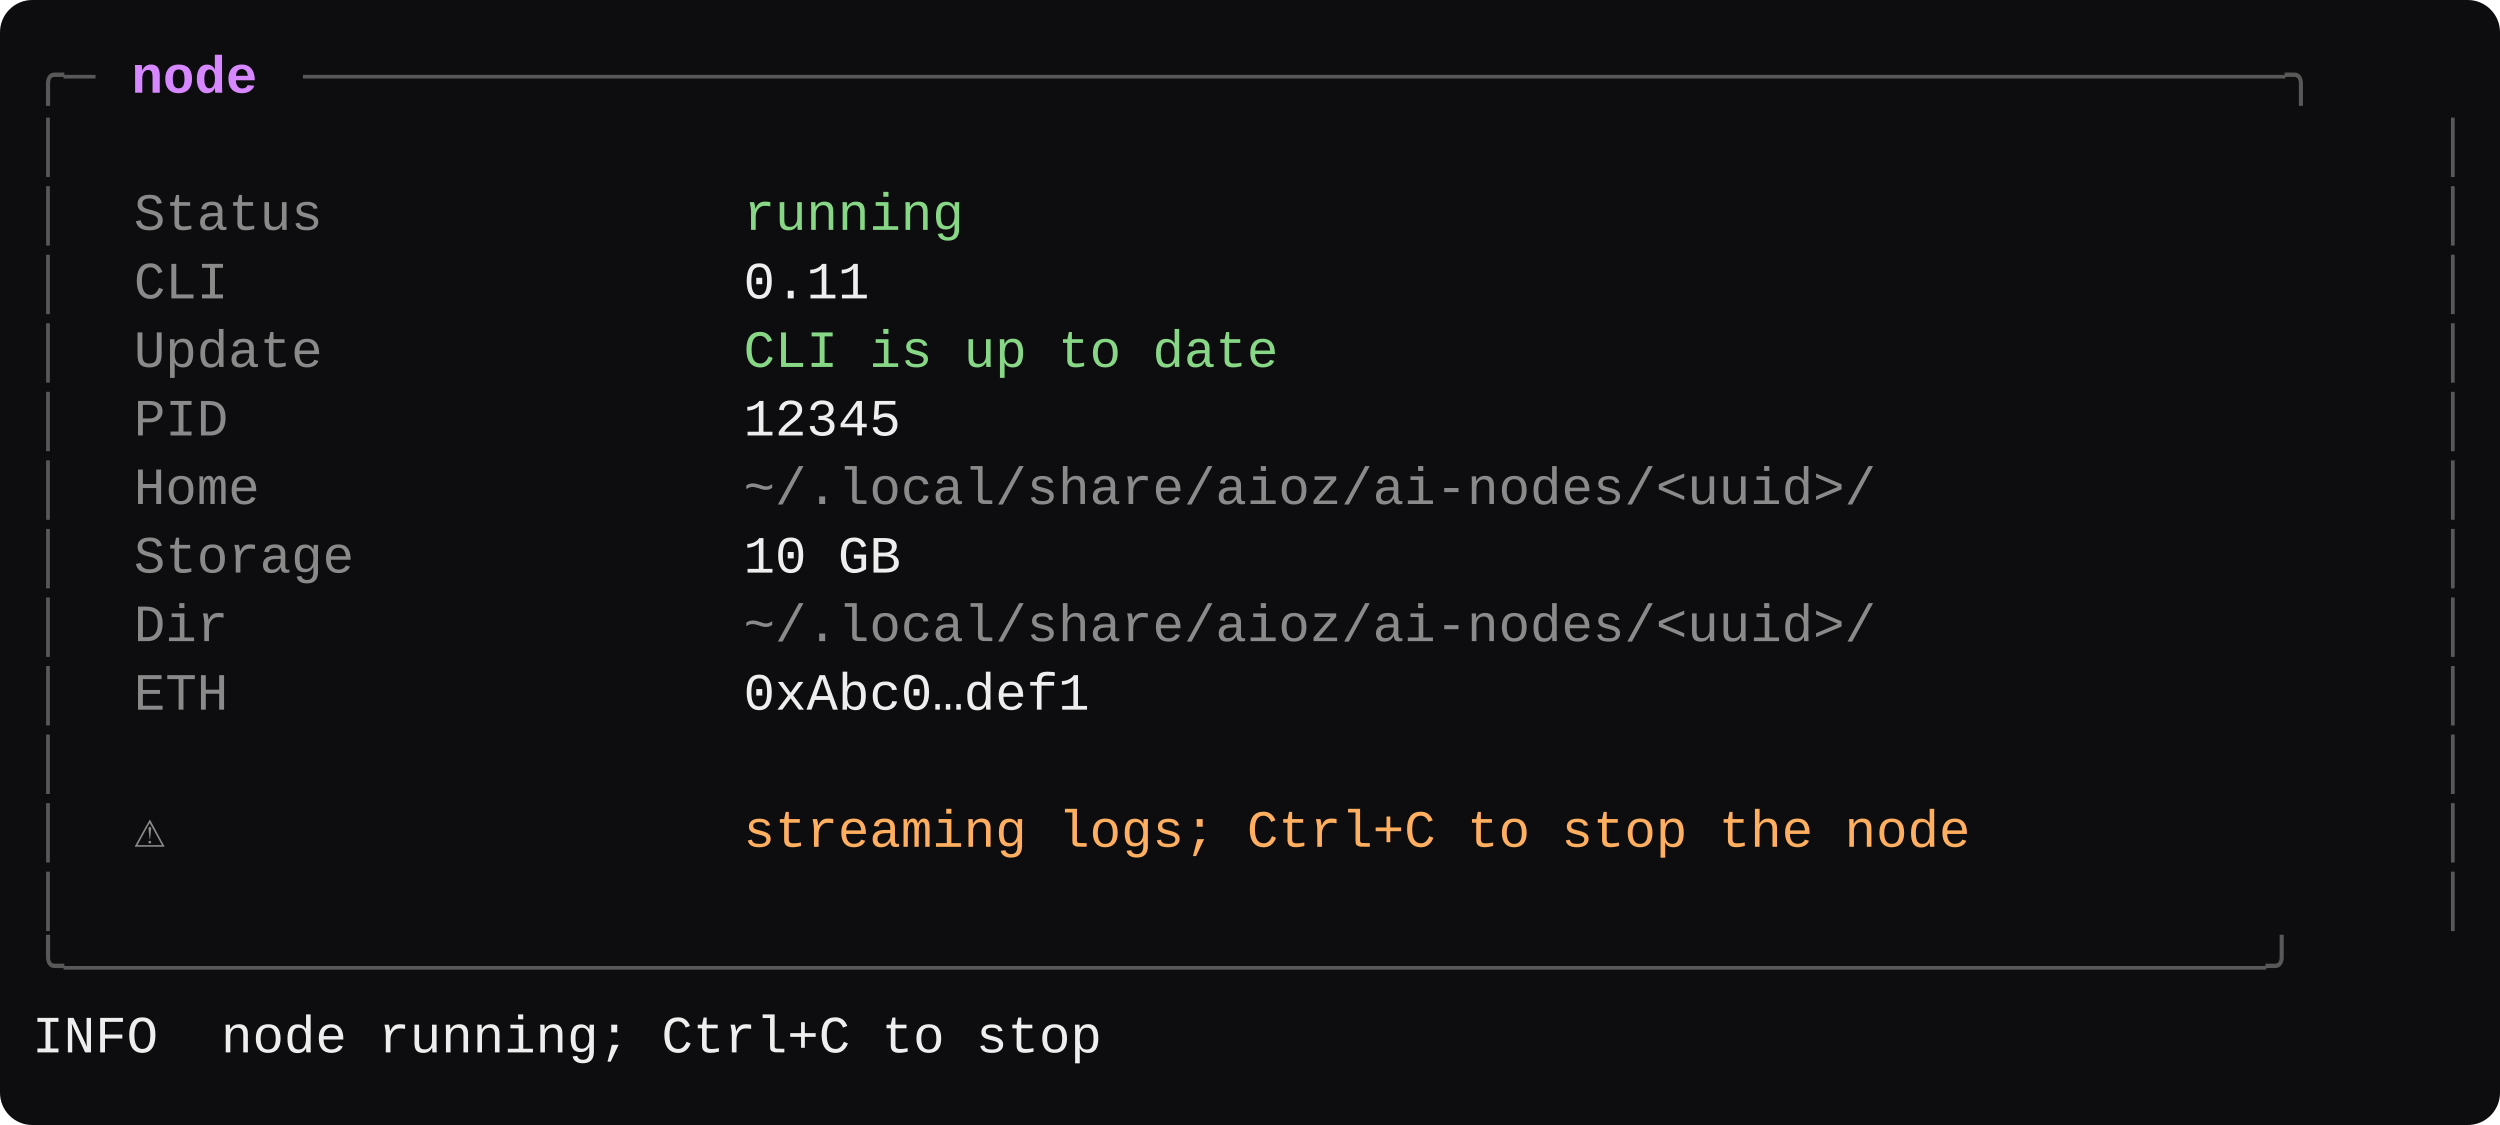
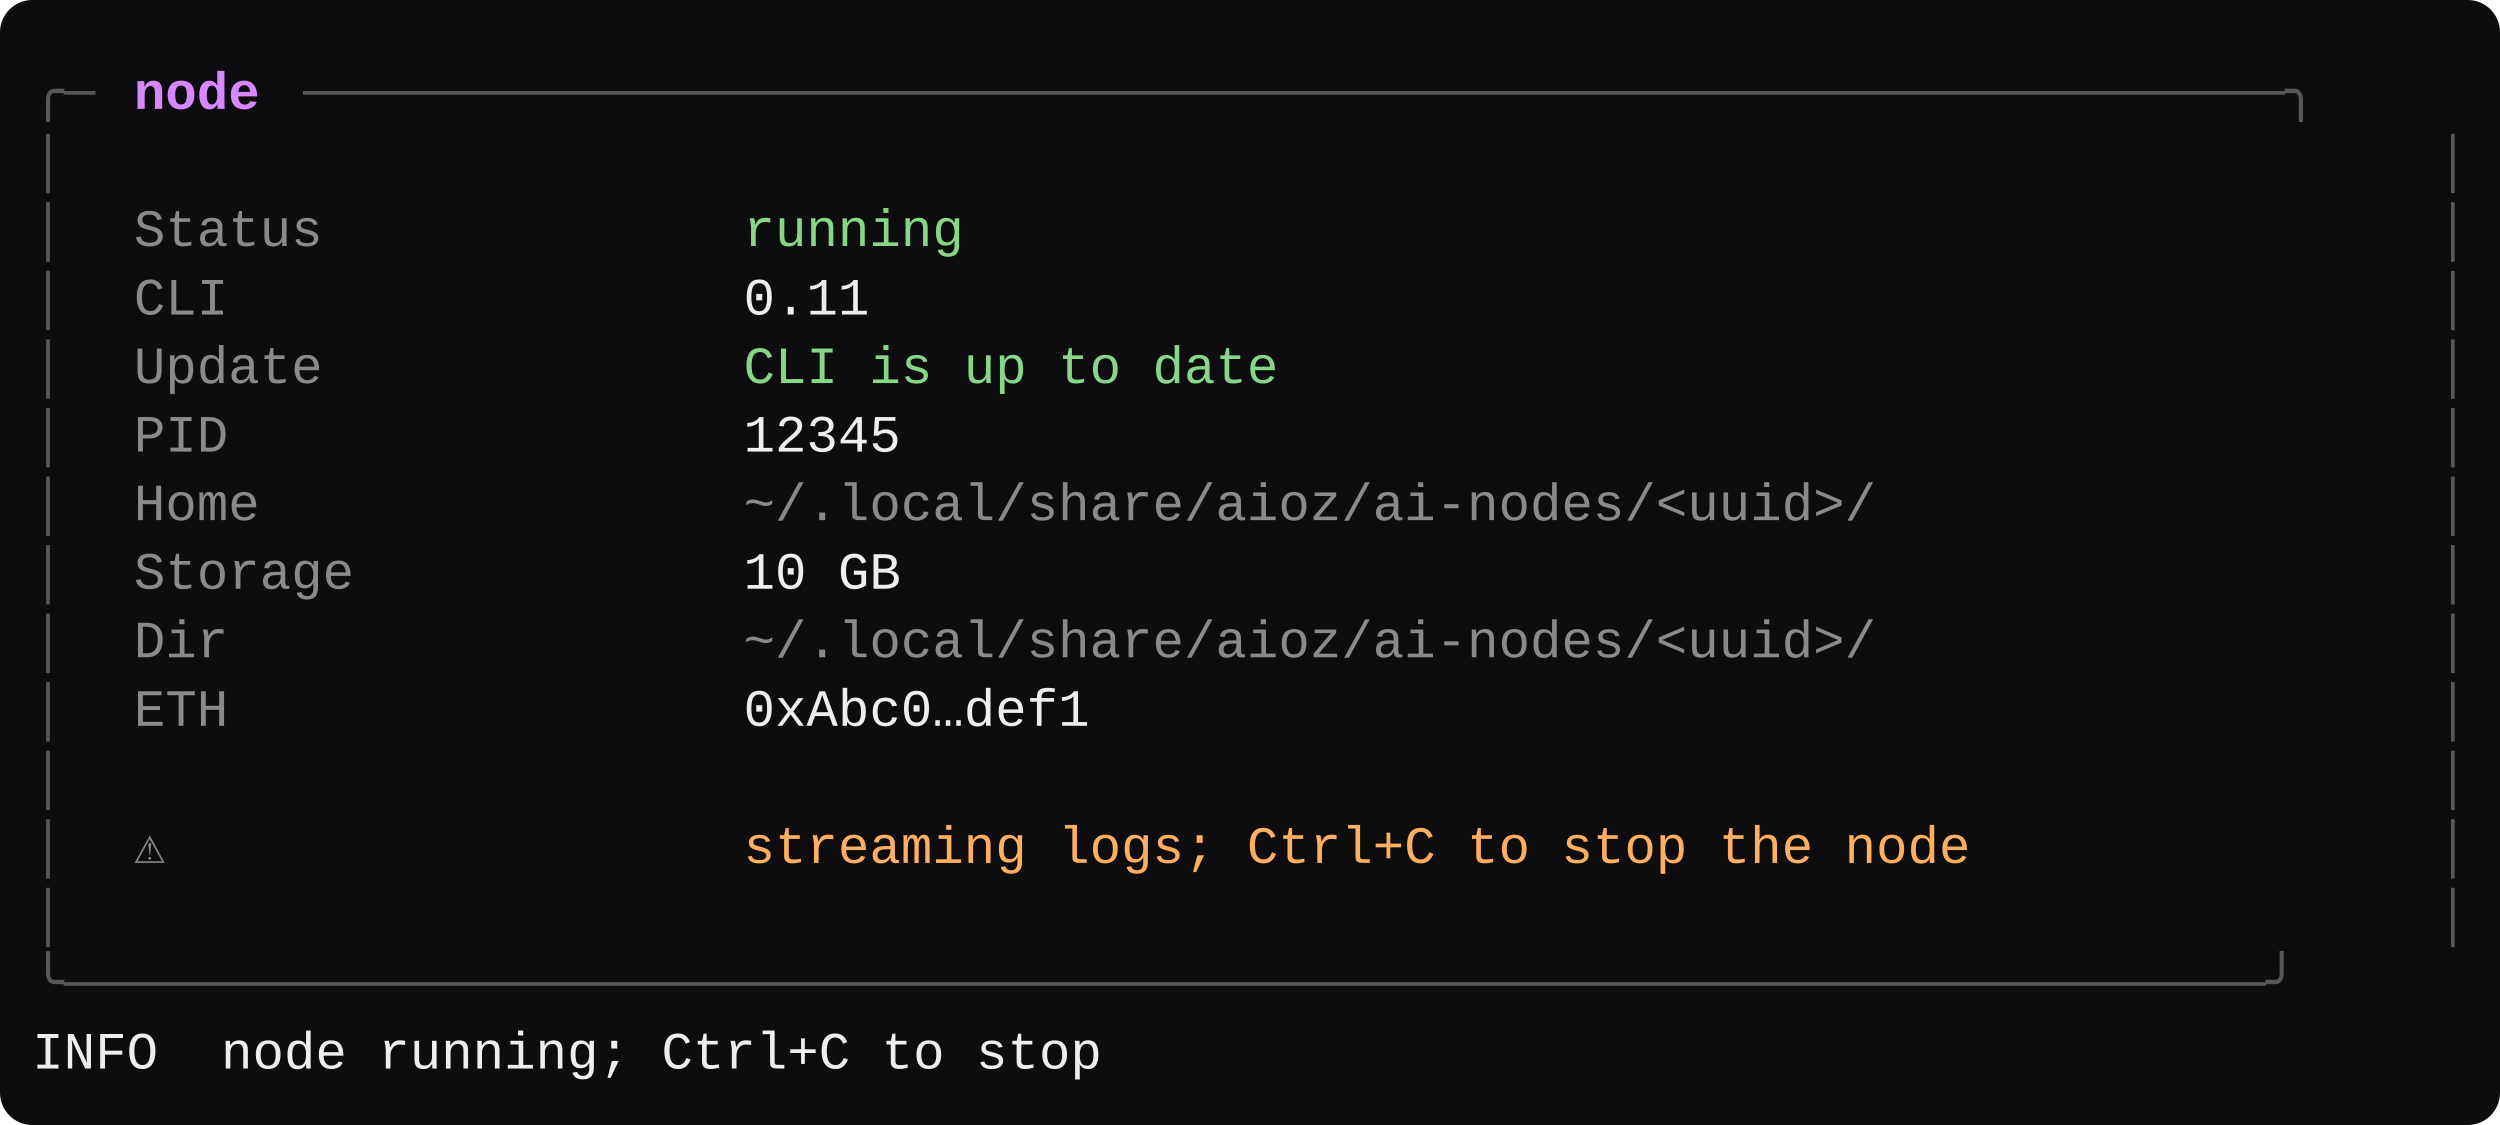
<svg xmlns="http://www.w3.org/2000/svg" width="620" height="279" viewBox="0 0 620 279" role="img" aria-label="start">
  <rect width="100%" height="100%" rx="8" fill="#0D0D0F" />
  <text xml:space="preserve" font-family="ui-monospace, SFMono-Regular, Menlo, Monaco, Consolas, Liberation Mono, monospace" font-size="13" letter-spacing="0">
-     <tspan x="8.0" y="23" fill="#585858">╭─</tspan>
-     <tspan x="24.8" y="23" fill="#D787FF" font-weight="700"> node </tspan>
-     <tspan x="75.2" y="23" fill="#585858">───────────────────────────────────────────────────────────────╮</tspan>
-     <tspan x="8.0" y="40" fill="#585858">│</tspan>
-     <tspan x="16.4" y="40" fill="#EEEEEE">                                                                      </tspan>
-     <tspan x="604.4" y="40" fill="#585858">│</tspan>
-     <tspan x="8.0" y="57" fill="#585858">│</tspan>
-     <tspan x="16.4" y="57" fill="#EEEEEE">  </tspan>
-     <tspan x="33.2" y="57" fill="#8A8A8A">Status          </tspan>
-     <tspan x="167.6" y="57" fill="#EEEEEE">  </tspan>
-     <tspan x="184.4" y="57" fill="#87D787">running</tspan>
-     <tspan x="243.2" y="57" fill="#EEEEEE">                                           </tspan>
-     <tspan x="604.4" y="57" fill="#585858">│</tspan>
-     <tspan x="8.0" y="74" fill="#585858">│</tspan>
-     <tspan x="16.4" y="74" fill="#EEEEEE">  </tspan>
-     <tspan x="33.2" y="74" fill="#8A8A8A">CLI             </tspan>
-     <tspan x="167.6" y="74" fill="#EEEEEE">  </tspan>
-     <tspan x="184.4" y="74" fill="#EEEEEE">0.11</tspan>
-     <tspan x="218.0" y="74" fill="#EEEEEE">                                              </tspan>
-     <tspan x="604.4" y="74" fill="#585858">│</tspan>
-     <tspan x="8.0" y="91" fill="#585858">│</tspan>
-     <tspan x="16.4" y="91" fill="#EEEEEE">  </tspan>
-     <tspan x="33.2" y="91" fill="#8A8A8A">Update          </tspan>
-     <tspan x="167.6" y="91" fill="#EEEEEE">  </tspan>
-     <tspan x="184.4" y="91" fill="#87D787">CLI is up to date</tspan>
-     <tspan x="327.2" y="91" fill="#EEEEEE">                                 </tspan>
-     <tspan x="604.4" y="91" fill="#585858">│</tspan>
-     <tspan x="8.0" y="108" fill="#585858">│</tspan>
-     <tspan x="16.4" y="108" fill="#EEEEEE">  </tspan>
-     <tspan x="33.2" y="108" fill="#8A8A8A">PID             </tspan>
-     <tspan x="167.6" y="108" fill="#EEEEEE">  </tspan>
-     <tspan x="184.4" y="108" fill="#EEEEEE">12345</tspan>
-     <tspan x="226.4" y="108" fill="#EEEEEE">                                             </tspan>
-     <tspan x="604.4" y="108" fill="#585858">│</tspan>
-     <tspan x="8.0" y="125" fill="#585858">│</tspan>
-     <tspan x="16.4" y="125" fill="#EEEEEE">  </tspan>
-     <tspan x="33.2" y="125" fill="#8A8A8A">Home            </tspan>
-     <tspan x="167.6" y="125" fill="#EEEEEE">  </tspan>
-     <tspan x="184.4" y="125" fill="#8A8A8A">~/.local/share/aioz/ai-nodes/&lt;uuid&gt;/</tspan>
-     <tspan x="486.8" y="125" fill="#EEEEEE">              </tspan>
-     <tspan x="604.4" y="125" fill="#585858">│</tspan>
-     <tspan x="8.0" y="142" fill="#585858">│</tspan>
-     <tspan x="16.4" y="142" fill="#EEEEEE">  </tspan>
-     <tspan x="33.2" y="142" fill="#8A8A8A">Storage         </tspan>
-     <tspan x="167.6" y="142" fill="#EEEEEE">  </tspan>
-     <tspan x="184.4" y="142" fill="#EEEEEE">10 GB</tspan>
-     <tspan x="226.4" y="142" fill="#EEEEEE">                                             </tspan>
-     <tspan x="604.4" y="142" fill="#585858">│</tspan>
-     <tspan x="8.0" y="159" fill="#585858">│</tspan>
-     <tspan x="16.4" y="159" fill="#EEEEEE">  </tspan>
-     <tspan x="33.2" y="159" fill="#8A8A8A">Dir             </tspan>
-     <tspan x="167.6" y="159" fill="#EEEEEE">  </tspan>
-     <tspan x="184.4" y="159" fill="#8A8A8A">~/.local/share/aioz/ai-nodes/&lt;uuid&gt;/</tspan>
-     <tspan x="486.8" y="159" fill="#EEEEEE">              </tspan>
-     <tspan x="604.4" y="159" fill="#585858">│</tspan>
-     <tspan x="8.0" y="176" fill="#585858">│</tspan>
-     <tspan x="16.4" y="176" fill="#EEEEEE">  </tspan>
-     <tspan x="33.2" y="176" fill="#8A8A8A">ETH             </tspan>
-     <tspan x="167.6" y="176" fill="#EEEEEE">  </tspan>
-     <tspan x="184.4" y="176" fill="#EEEEEE">0xAbc0…def1</tspan>
-     <tspan x="276.8" y="176" fill="#EEEEEE">                                       </tspan>
-     <tspan x="604.4" y="176" fill="#585858">│</tspan>
-     <tspan x="8.0" y="193" fill="#585858">│</tspan>
-     <tspan x="16.4" y="193" fill="#EEEEEE">                                                                      </tspan>
-     <tspan x="604.4" y="193" fill="#585858">│</tspan>
-     <tspan x="8.0" y="210" fill="#585858">│</tspan>
-     <tspan x="16.4" y="210" fill="#EEEEEE">  </tspan>
-     <tspan x="33.2" y="210" fill="#8A8A8A">⚠               </tspan>
-     <tspan x="167.6" y="210" fill="#EEEEEE">  </tspan>
-     <tspan x="184.4" y="210" fill="#FFAF5F">streaming logs; Ctrl+C to stop the node</tspan>
-     <tspan x="512.0" y="210" fill="#EEEEEE">           </tspan>
-     <tspan x="604.4" y="210" fill="#585858">│</tspan>
-     <tspan x="8.0" y="227" fill="#585858">│</tspan>
-     <tspan x="16.4" y="227" fill="#EEEEEE">                                                                      </tspan>
-     <tspan x="604.4" y="227" fill="#585858">│</tspan>
-     <tspan x="8.0" y="244" fill="#585858">╰──────────────────────────────────────────────────────────────────────╯</tspan>
-     <tspan x="8.0" y="261" fill="#EEEEEE">INFO  node running; Ctrl+C to stop</tspan>
+     <tspan x="8.0" y="27" fill="#585858">╭─</tspan>
+     <tspan x="24.8" y="27" fill="#EEEEEE"> </tspan>
+     <tspan x="33.2" y="27" fill="#D787FF" font-weight="700">node</tspan>
+     <tspan x="66.8" y="27" fill="#EEEEEE"> </tspan>
+     <tspan x="75.2" y="27" fill="#585858">───────────────────────────────────────────────────────────────╮</tspan>
+     <tspan x="8.0" y="44" fill="#585858">│</tspan>
+     <tspan x="16.4" y="44" fill="#EEEEEE">                                                                      </tspan>
+     <tspan x="604.4" y="44" fill="#585858">│</tspan>
+     <tspan x="8.0" y="61" fill="#585858">│</tspan>
+     <tspan x="16.4" y="61" fill="#EEEEEE">  </tspan>
+     <tspan x="33.2" y="61" fill="#8A8A8A">Status          </tspan>
+     <tspan x="167.6" y="61" fill="#EEEEEE">  </tspan>
+     <tspan x="184.4" y="61" fill="#87D787">running</tspan>
+     <tspan x="243.2" y="61" fill="#EEEEEE">                                           </tspan>
+     <tspan x="604.4" y="61" fill="#585858">│</tspan>
+     <tspan x="8.0" y="78" fill="#585858">│</tspan>
+     <tspan x="16.4" y="78" fill="#EEEEEE">  </tspan>
+     <tspan x="33.2" y="78" fill="#8A8A8A">CLI             </tspan>
+     <tspan x="167.6" y="78" fill="#EEEEEE">  </tspan>
+     <tspan x="184.4" y="78" fill="#EEEEEE">0.11</tspan>
+     <tspan x="218.0" y="78" fill="#EEEEEE">                                              </tspan>
+     <tspan x="604.4" y="78" fill="#585858">│</tspan>
+     <tspan x="8.0" y="95" fill="#585858">│</tspan>
+     <tspan x="16.4" y="95" fill="#EEEEEE">  </tspan>
+     <tspan x="33.2" y="95" fill="#8A8A8A">Update          </tspan>
+     <tspan x="167.6" y="95" fill="#EEEEEE">  </tspan>
+     <tspan x="184.4" y="95" fill="#87D787">CLI is up to date</tspan>
+     <tspan x="327.2" y="95" fill="#EEEEEE">                                 </tspan>
+     <tspan x="604.4" y="95" fill="#585858">│</tspan>
+     <tspan x="8.0" y="112" fill="#585858">│</tspan>
+     <tspan x="16.4" y="112" fill="#EEEEEE">  </tspan>
+     <tspan x="33.2" y="112" fill="#8A8A8A">PID             </tspan>
+     <tspan x="167.6" y="112" fill="#EEEEEE">  </tspan>
+     <tspan x="184.4" y="112" fill="#EEEEEE">12345</tspan>
+     <tspan x="226.4" y="112" fill="#EEEEEE">                                             </tspan>
+     <tspan x="604.4" y="112" fill="#585858">│</tspan>
+     <tspan x="8.0" y="129" fill="#585858">│</tspan>
+     <tspan x="16.4" y="129" fill="#EEEEEE">  </tspan>
+     <tspan x="33.2" y="129" fill="#8A8A8A">Home            </tspan>
+     <tspan x="167.6" y="129" fill="#EEEEEE">  </tspan>
+     <tspan x="184.4" y="129" fill="#8A8A8A">~/.local/share/aioz/ai-nodes/&lt;uuid&gt;/</tspan>
+     <tspan x="486.8" y="129" fill="#EEEEEE">              </tspan>
+     <tspan x="604.4" y="129" fill="#585858">│</tspan>
+     <tspan x="8.0" y="146" fill="#585858">│</tspan>
+     <tspan x="16.4" y="146" fill="#EEEEEE">  </tspan>
+     <tspan x="33.2" y="146" fill="#8A8A8A">Storage         </tspan>
+     <tspan x="167.6" y="146" fill="#EEEEEE">  </tspan>
+     <tspan x="184.4" y="146" fill="#EEEEEE">10 GB</tspan>
+     <tspan x="226.4" y="146" fill="#EEEEEE">                                             </tspan>
+     <tspan x="604.4" y="146" fill="#585858">│</tspan>
+     <tspan x="8.0" y="163" fill="#585858">│</tspan>
+     <tspan x="16.4" y="163" fill="#EEEEEE">  </tspan>
+     <tspan x="33.2" y="163" fill="#8A8A8A">Dir             </tspan>
+     <tspan x="167.6" y="163" fill="#EEEEEE">  </tspan>
+     <tspan x="184.4" y="163" fill="#8A8A8A">~/.local/share/aioz/ai-nodes/&lt;uuid&gt;/</tspan>
+     <tspan x="486.8" y="163" fill="#EEEEEE">              </tspan>
+     <tspan x="604.4" y="163" fill="#585858">│</tspan>
+     <tspan x="8.0" y="180" fill="#585858">│</tspan>
+     <tspan x="16.4" y="180" fill="#EEEEEE">  </tspan>
+     <tspan x="33.2" y="180" fill="#8A8A8A">ETH             </tspan>
+     <tspan x="167.6" y="180" fill="#EEEEEE">  </tspan>
+     <tspan x="184.4" y="180" fill="#EEEEEE">0xAbc0…def1</tspan>
+     <tspan x="276.8" y="180" fill="#EEEEEE">                                       </tspan>
+     <tspan x="604.4" y="180" fill="#585858">│</tspan>
+     <tspan x="8.0" y="197" fill="#585858">│</tspan>
+     <tspan x="16.4" y="197" fill="#EEEEEE">                                                                      </tspan>
+     <tspan x="604.4" y="197" fill="#585858">│</tspan>
+     <tspan x="8.0" y="214" fill="#585858">│</tspan>
+     <tspan x="16.4" y="214" fill="#EEEEEE">  </tspan>
+     <tspan x="33.2" y="214" fill="#8A8A8A">⚠               </tspan>
+     <tspan x="167.6" y="214" fill="#EEEEEE">  </tspan>
+     <tspan x="184.4" y="214" fill="#FFAF5F">streaming logs; Ctrl+C to stop the node</tspan>
+     <tspan x="512.0" y="214" fill="#EEEEEE">           </tspan>
+     <tspan x="604.4" y="214" fill="#585858">│</tspan>
+     <tspan x="8.0" y="231" fill="#585858">│</tspan>
+     <tspan x="16.4" y="231" fill="#EEEEEE">                                                                      </tspan>
+     <tspan x="604.4" y="231" fill="#585858">│</tspan>
+     <tspan x="8.0" y="248" fill="#585858">╰──────────────────────────────────────────────────────────────────────╯</tspan>
+     <tspan x="8.0" y="265" fill="#EEEEEE">INFO  node running; Ctrl+C to stop</tspan>
  </text>
</svg>
